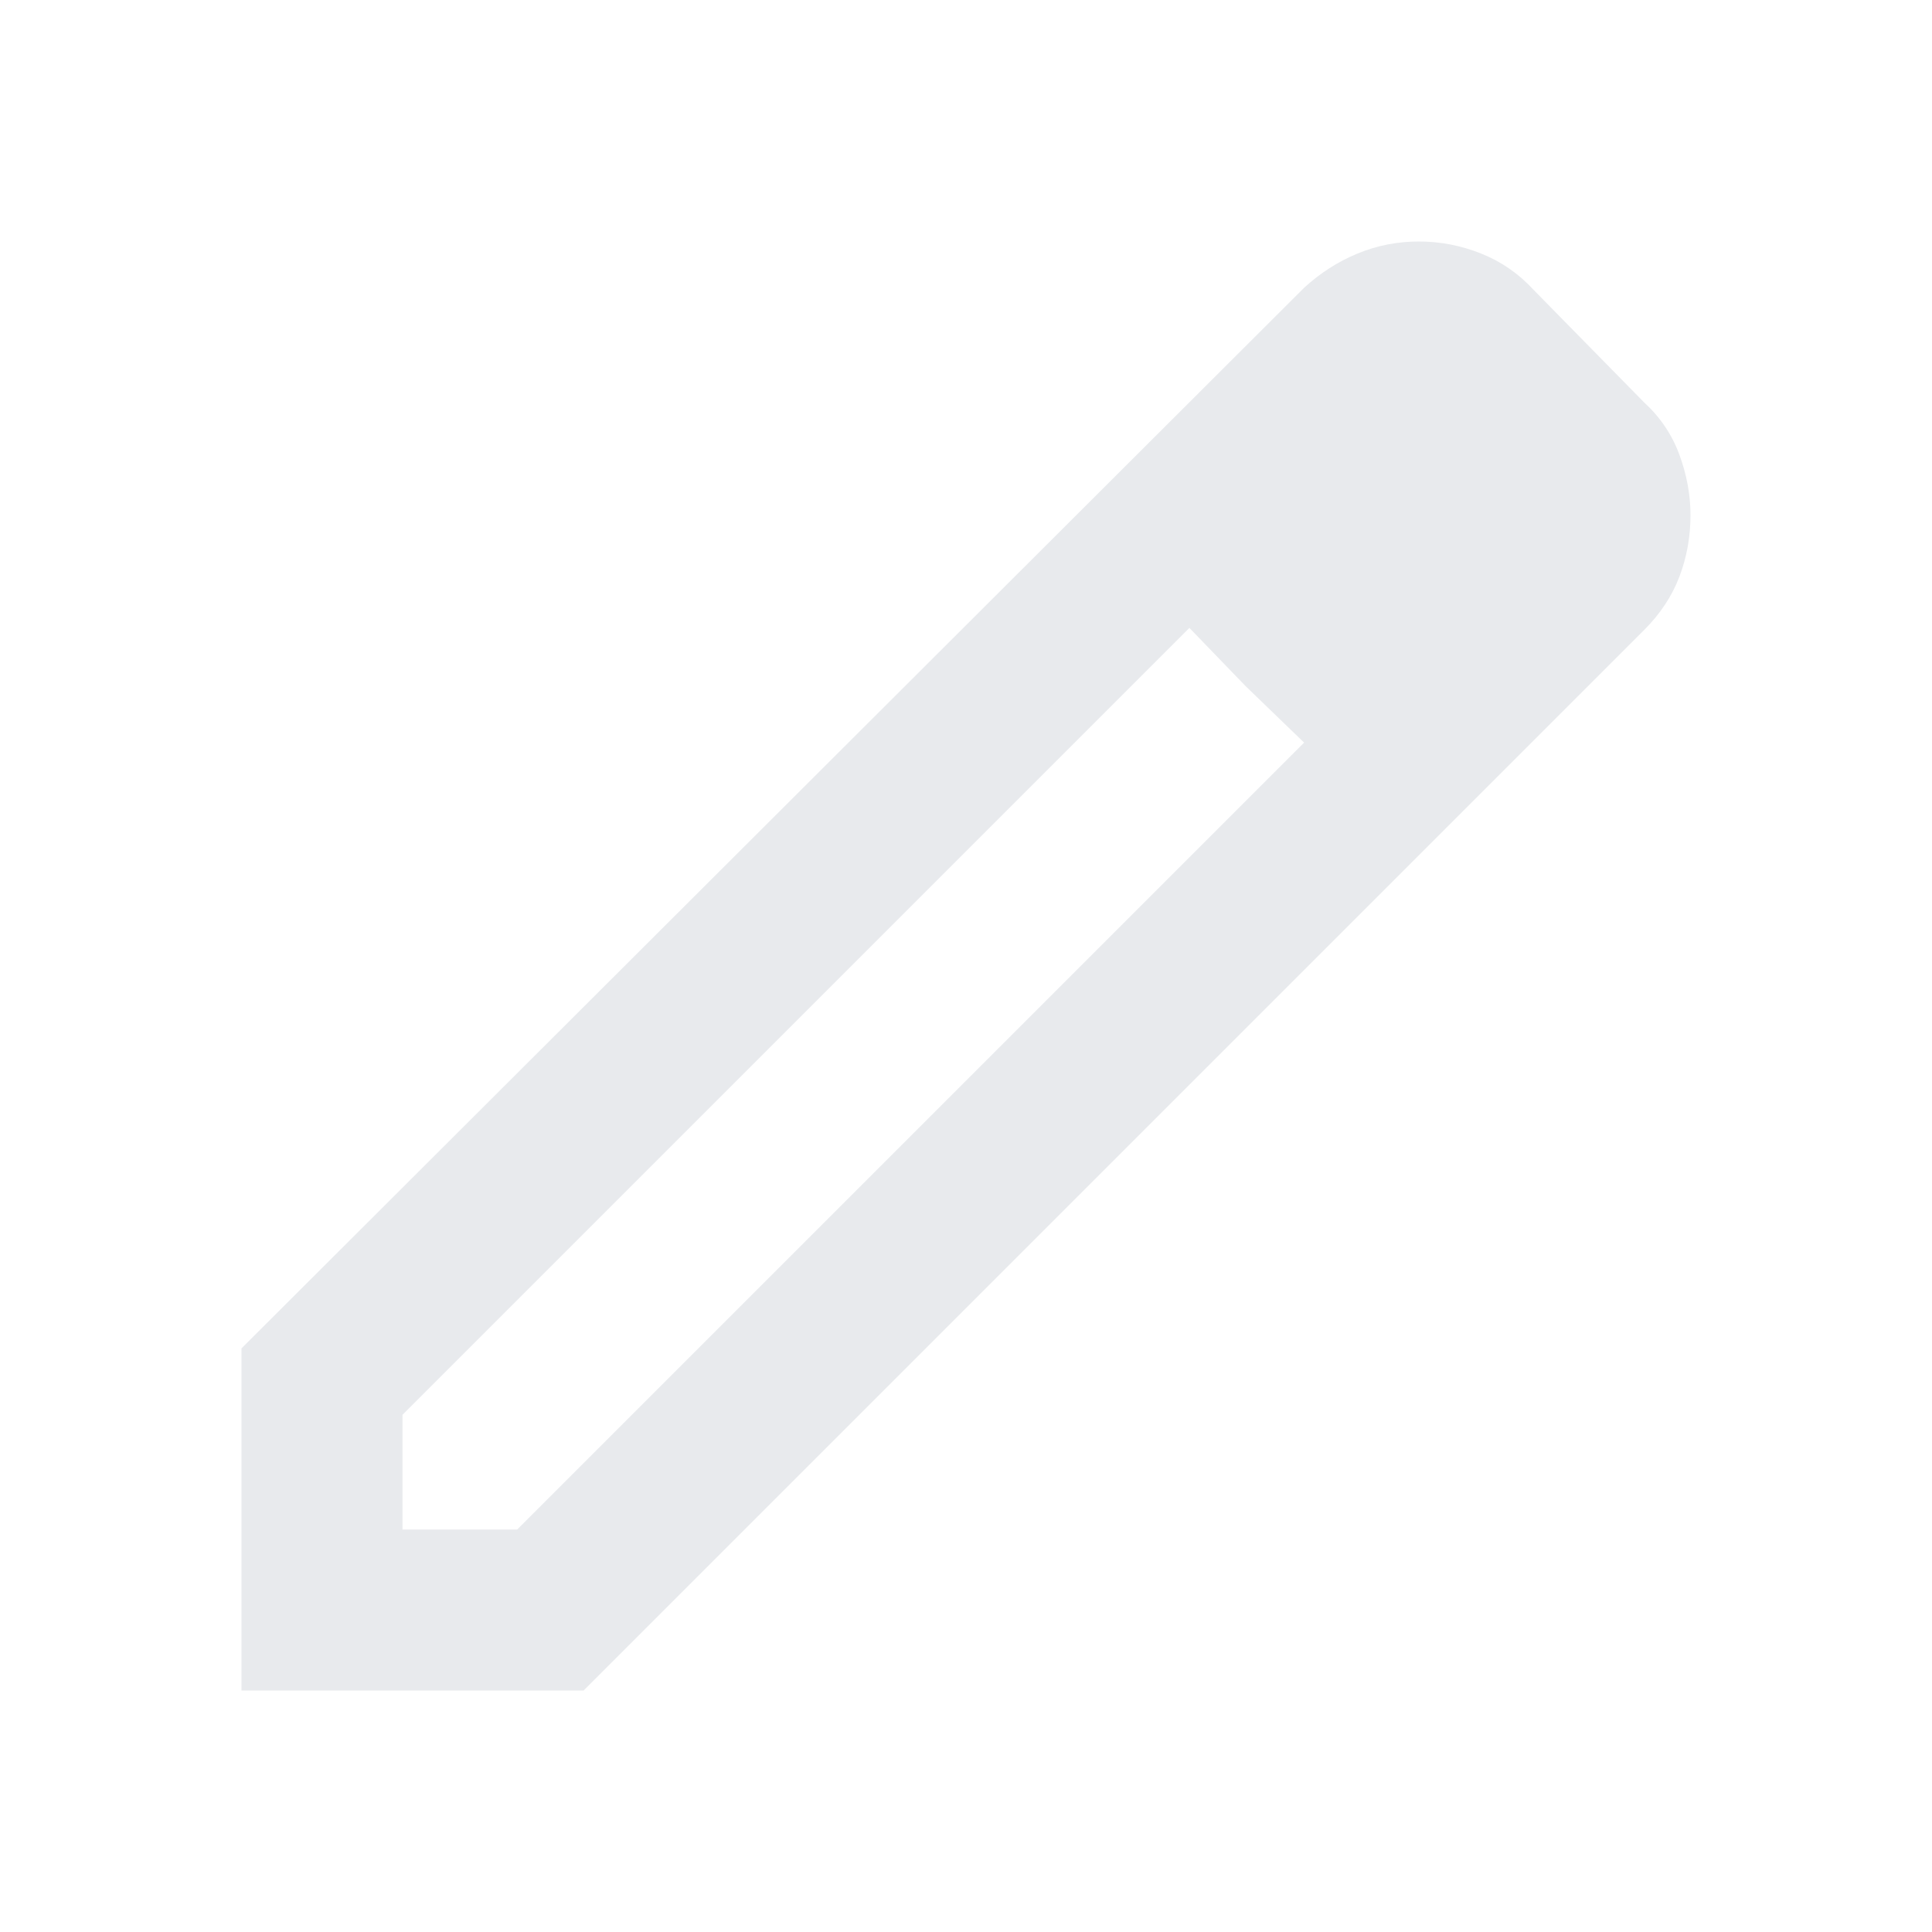
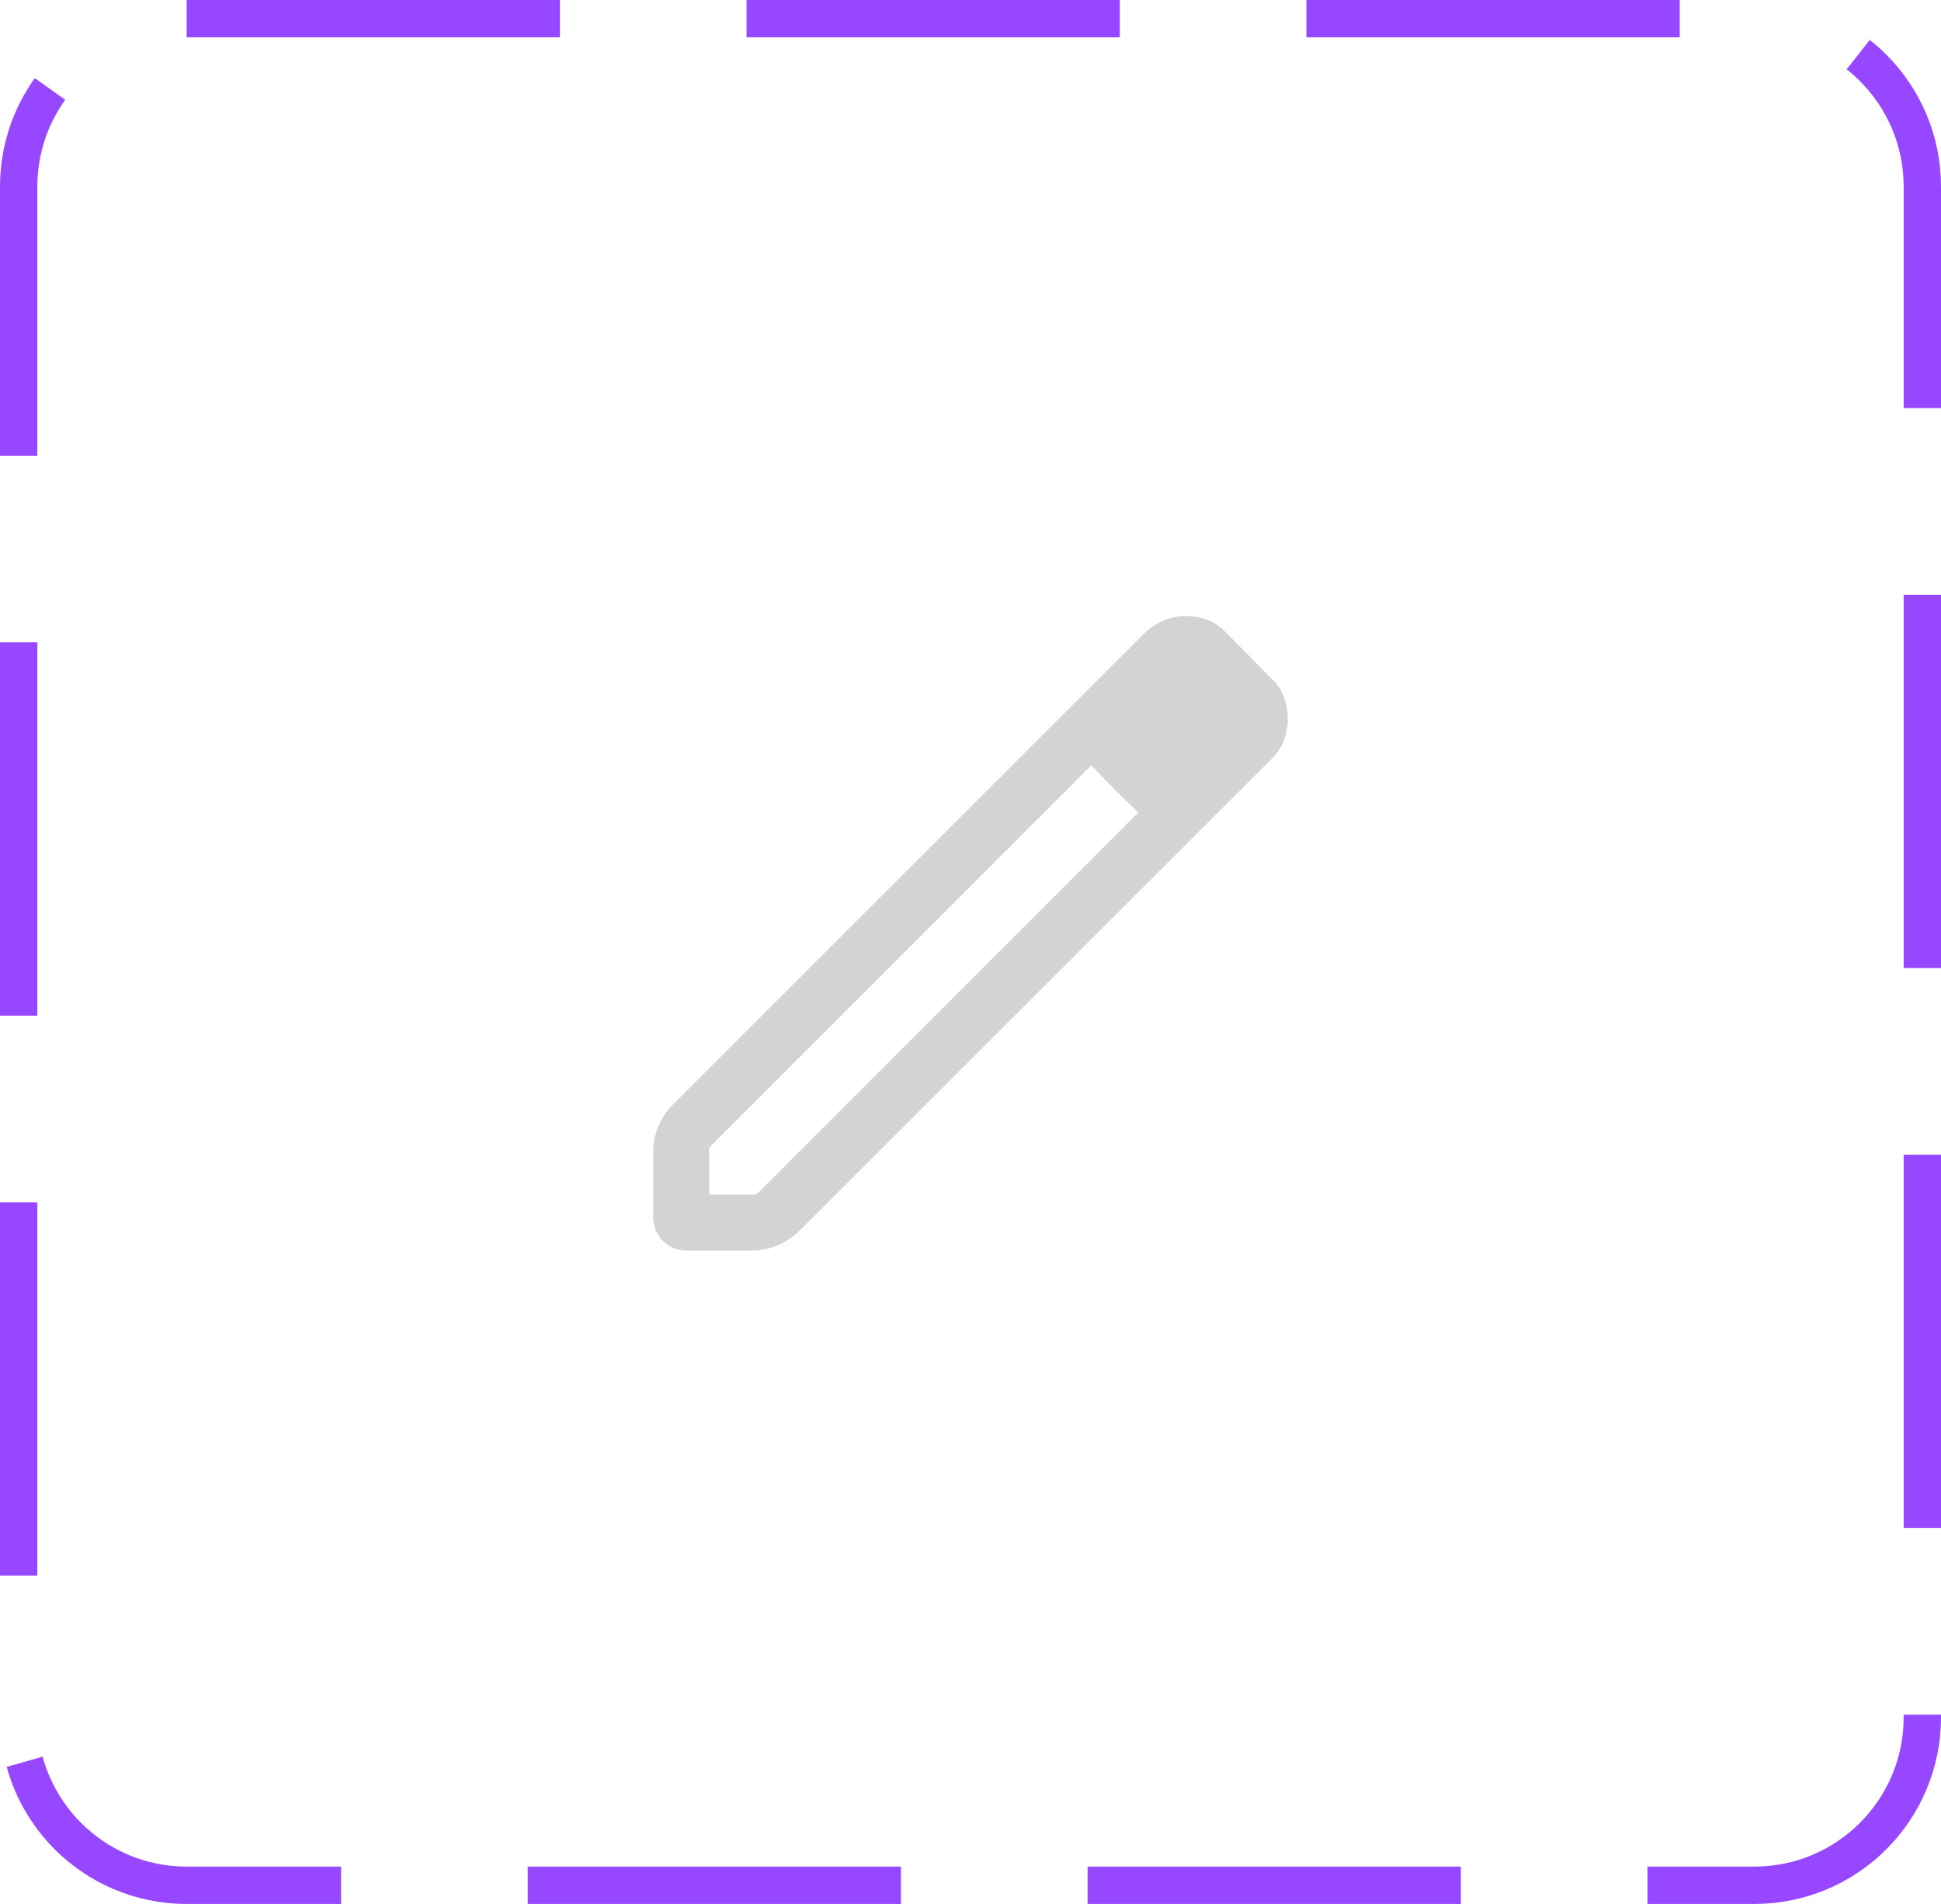
- <svg xmlns="http://www.w3.org/2000/svg" height="24px" viewBox="0 -960 960 960" width="24px" fill="#e8eaed">
-   <path d="M200-200h57l391-391-57-57-391 391v57Zm-80 80v-170l528-527q12-11 26.5-17t30.5-6q16 0 31 6t26 18l55 56q12 11 17.5 26t5.5 30q0 16-5.5 30.5T817-647L290-120H120Zm640-584-56-56 56 56Zm-141 85-28-29 57 57-29-28Z" />
+ <svg xmlns="http://www.w3.org/2000/svg" width="52" height="51" viewBox="0 0 52 51" fill="none">
+   <rect x="0.5" y="0.5" width="51" height="50" rx="4.5" stroke="#9747FF" stroke-dasharray="10 5" />
+   <path d="M19 32H20.262L30.498 21.764L29.236 20.502L19 30.738V32ZM18.404 33.5C18.148 33.5 17.933 33.413 17.76 33.24C17.587 33.067 17.5 32.852 17.5 32.596V30.863C17.5 30.62 17.547 30.387 17.64 30.166C17.734 29.945 17.863 29.753 18.027 29.588L30.691 16.931C30.842 16.793 31.009 16.687 31.191 16.613C31.374 16.538 31.566 16.5 31.766 16.5C31.967 16.5 32.161 16.536 32.349 16.607C32.537 16.678 32.703 16.791 32.848 16.946L34.069 18.183C34.224 18.328 34.335 18.494 34.401 18.683C34.467 18.871 34.5 19.06 34.5 19.248C34.5 19.449 34.466 19.641 34.397 19.824C34.328 20.007 34.219 20.174 34.069 20.325L21.412 32.973C21.247 33.137 21.055 33.266 20.834 33.359C20.613 33.453 20.38 33.5 20.137 33.5H18.404ZM29.856 21.144L29.236 20.502L30.498 21.764L29.856 21.144Z" fill="#D2D3D3" />
</svg>
